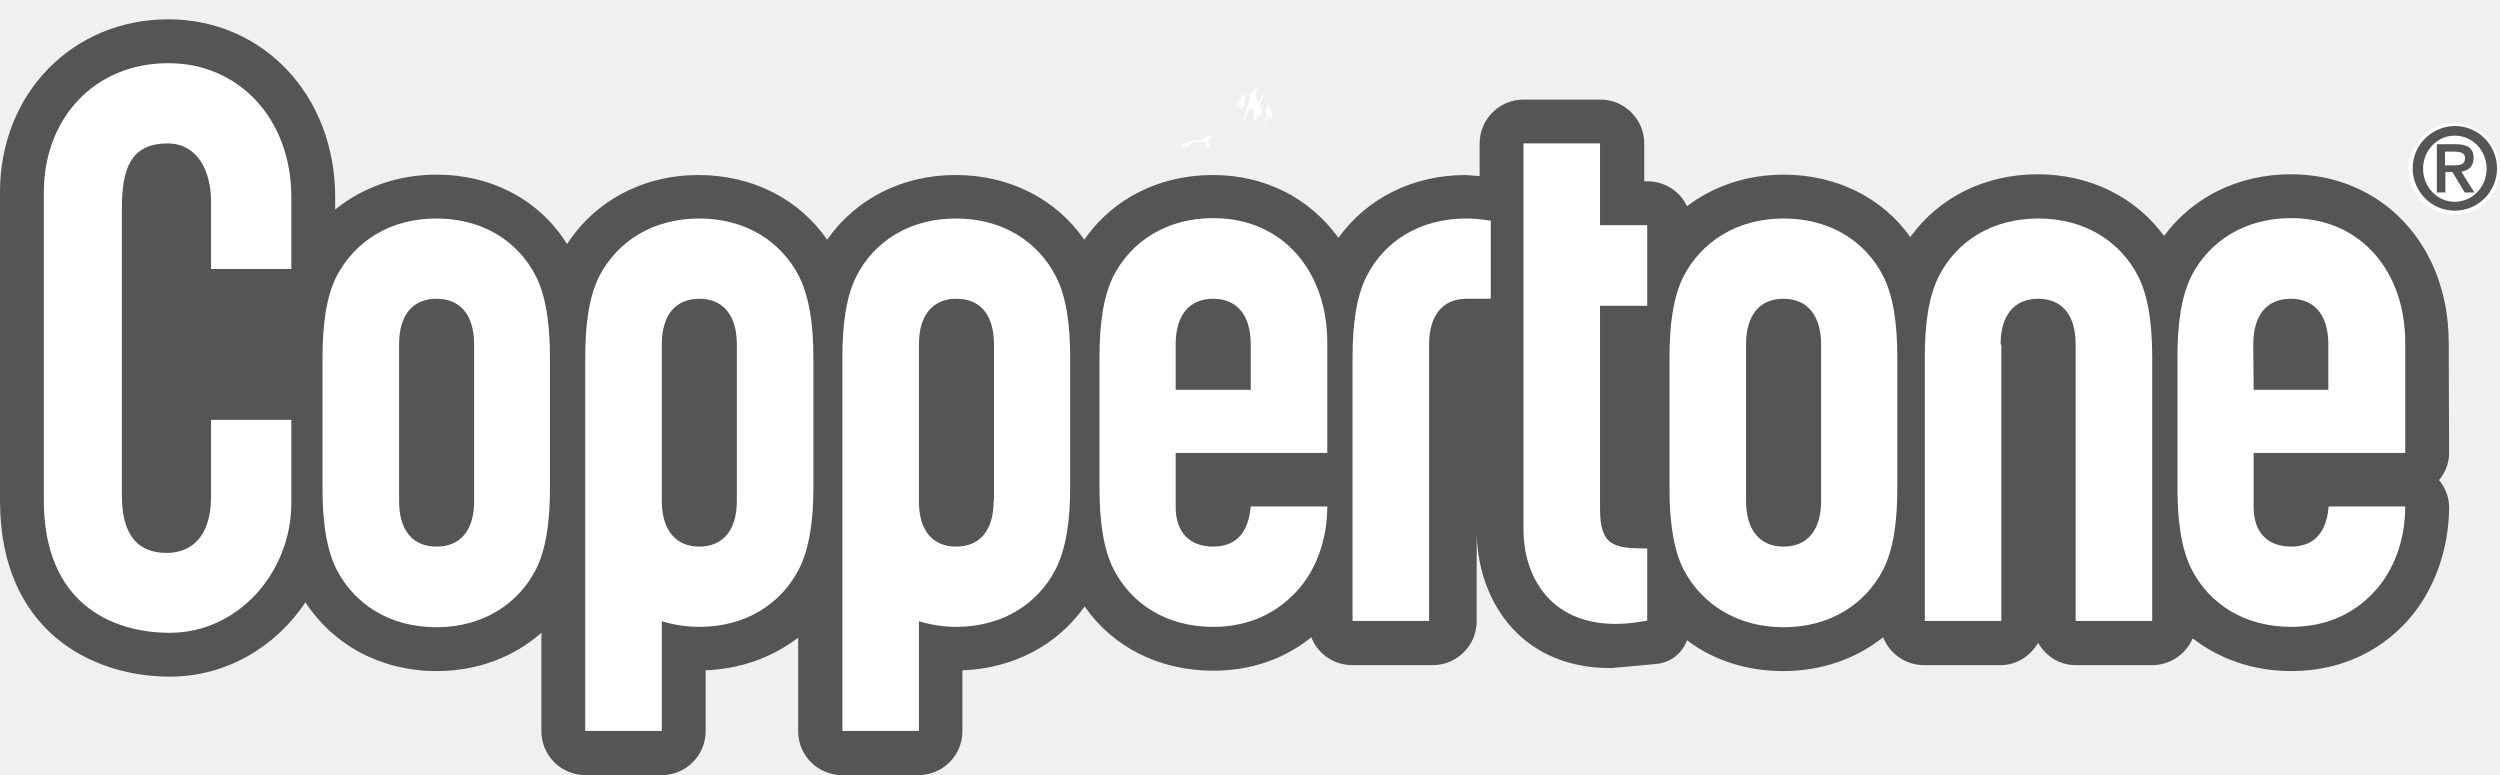
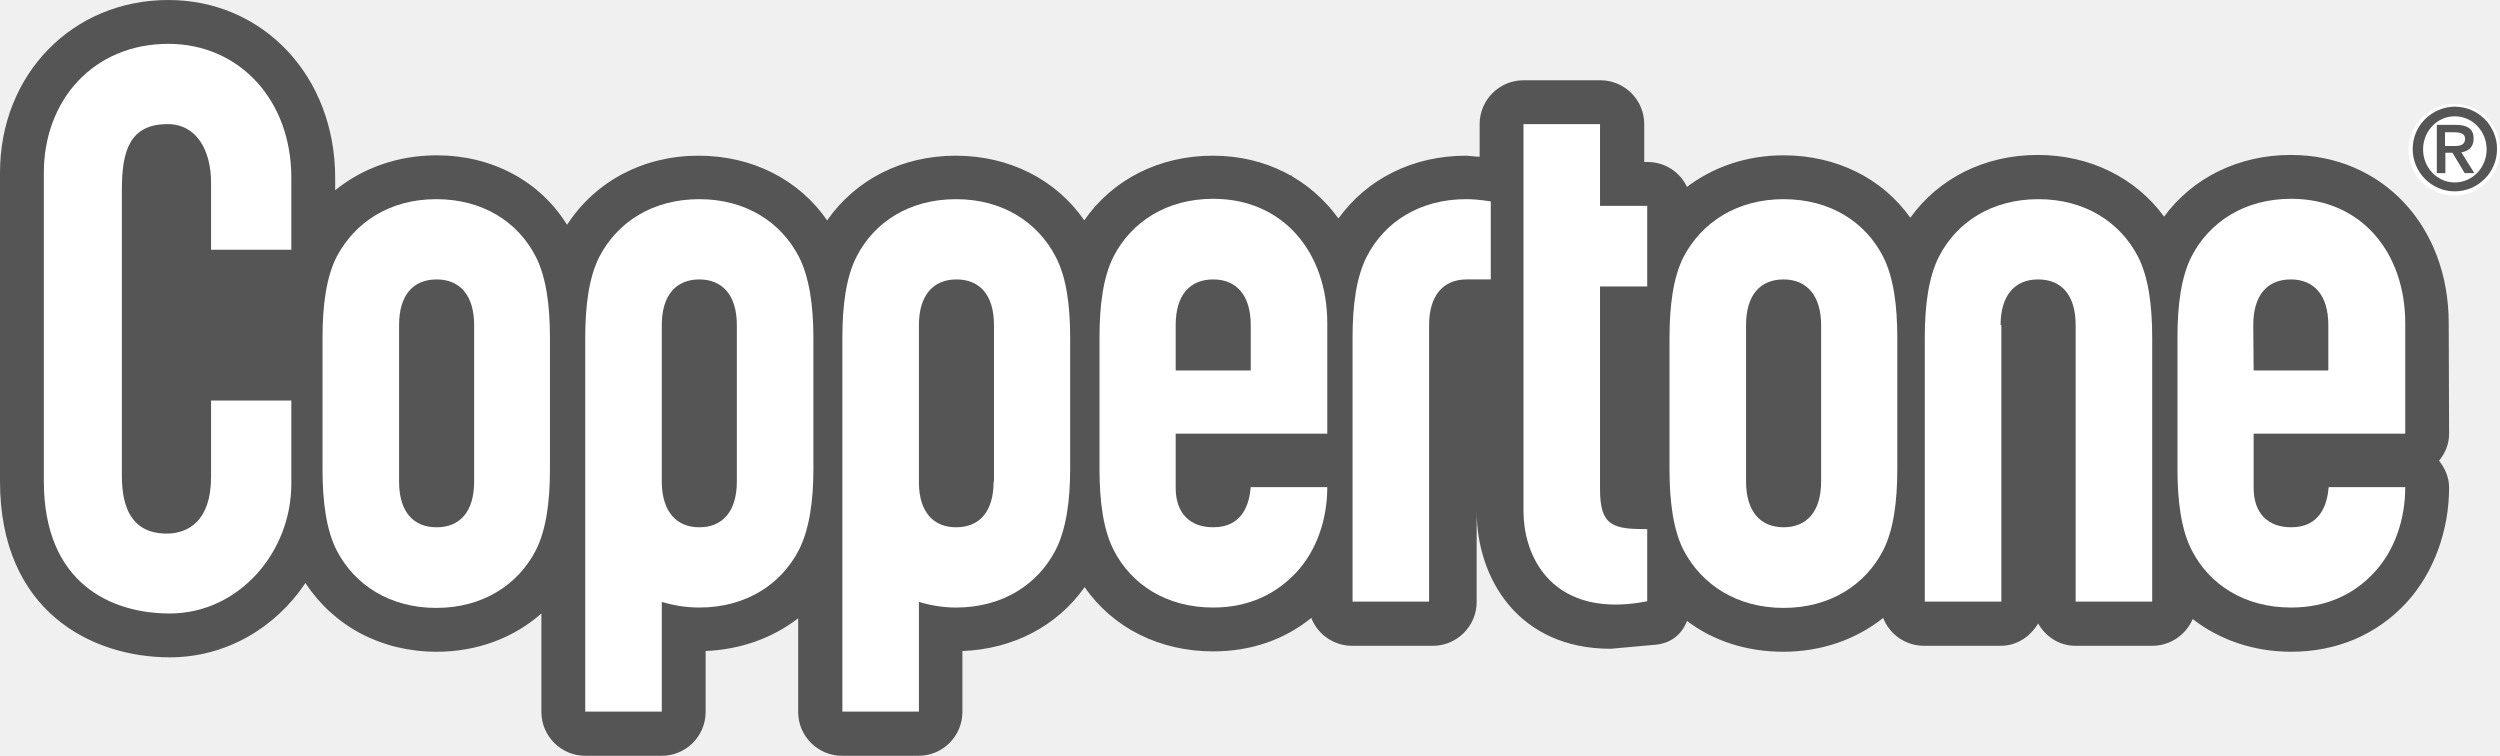
- <svg xmlns="http://www.w3.org/2000/svg" version="1.1" id="Layer_1" x="0px" y="0px" viewBox="30 292.5 672.8 208.5" style="enable-background:new 30 292.5 672.8 208.5;" xml:space="preserve">
+ <svg xmlns="http://www.w3.org/2000/svg" version="1.1" id="Layer_1" x="0px" y="0px" viewBox="60 590.2 672.8 203.4" style="enable-background:new 60 590.2 672.8 203.4;" xml:space="preserve">
  <style type="text/css">
	.st0{fill:#FFFFFF;}
	.st1{fill:none;stroke:#FFFFFF;stroke-width:1.876;stroke-miterlimit:1;}
	.st2{fill:#1B89B3;}
	.st3{fill:#1B2B88;}
	.st4{fill:#0A1C60;}
	.st5{fill:#555555;}
	.st6{fill:none;stroke:#1B2B88;stroke-width:0.219;stroke-linecap:round;stroke-linejoin:round;}
- 	.st7{fill:#65240A;}
</style>
-   <path class="st0" d="M690.5,326.6c-6.3,0-11.4,5.1-11.4,11.4s5.1,11.4,11.4,11.4c6.3,0,11.4-5.1,11.4-11.4  C701.8,331.6,696.7,326.6,690.5,326.6z" />
-   <path class="st1" d="M690.5,326.6c-6.3,0-11.4,5.1-11.4,11.4s5.1,11.4,11.4,11.4c6.3,0,11.4-5.1,11.4-11.4  C701.8,331.6,696.7,326.6,690.5,326.6z" />
-   <path class="st2" d="M656.6,350.5L656.6,350.5l2.8-0.7l0.1,0.3l-0.1-0.3L656.6,350.5L656.6,350.5 M60.2,410v-59.5v-0.4l0.1-0.3  l2.7,0.7l-2.7-0.7l-0.1,0.3v0.4L60.2,410 M662.3,412.8l-0.1-2.9l-2.8-59.5l2.8,59.5L662.3,412.8" />
-   <path class="st3" d="M63.1,412.8h-2.8V410h2.8h-2.8v-59.5v-0.4l0.1-0.3l2.7,0.7c0.8,3.5,1.8,6.9,2.8,10.3v46.3h22.9  c1.3,1.9,2.7,3.8,4.1,5.6L63.1,412.8 M659.3,412.8V410V412.8h-32.6c1.4-1.9,2.8-3.7,4.1-5.6h25.5l-2.2-47.6c0.9-3,1.7-6,2.4-9l0,0  l0,0l2.7-0.7l0.1,0.3v0.3l2.8,59.5l0.1,2.9h-2.9" />
-   <path class="st3" d="M65.9,407.2v-46.4c5.1,16.7,12.9,32.1,22.9,46.4H65.9 M630.8,407.2c10.2-14.6,18.2-30.5,23.3-47.6l2.2,47.6  H630.8" />
-   <path class="st4" d="M654.1,359.6c0.9-3,1.7-6,2.4-9C655.8,353.6,655,356.6,654.1,359.6L654.1,359.6 M63.1,350.5  c0.8,3.5,1.8,6.9,2.8,10.3C64.9,357.4,63.9,354,63.1,350.5 M626.7,412.8c1.4-1.9,2.8-3.7,4.1-5.6  C629.5,409.1,628.1,410.9,626.7,412.8L626.7,412.8" />
-   <path class="st5" d="M689,384.7c0-26.2-17.9-45.3-42.5-45.3c-14,0-26.4,6.1-34.1,16.6c-7.7-10.5-20-16.6-34-16.6  c-14.2,0-26.6,6.2-34.3,16.9c-7.5-10.6-19.9-16.8-34.1-16.8c-9.9,0-18.9,3.1-26,8.5c-1.9-4-5.9-6.7-10.6-6.7h-0.9  c0-5.1,0-10.2,0-10.2c0-6.5-5.3-11.8-11.8-11.8H440c-6.5,0-11.8,5.3-11.8,11.8v8.8l-3.7-0.3c-14.2,0-26.6,6.2-34.3,16.9  c-7.6-10.5-19.5-16.9-33.8-16.9c-14.4,0-27,6.4-34.6,17.4c-7.6-11-20.2-17.4-34.6-17.4s-26.9,6.4-34.6,17.4  c-7.6-11-20.2-17.4-34.6-17.4c-14.9,0-27.8,6.9-35.4,18.6c-7.3-11.8-20.2-18.7-35.1-18.7c-10.4,0-19.9,3.4-27.3,9.4v-3.4  c0-27.2-19.3-47.8-44.9-47.8c-25.8,0-45.3,20-45.3,46.5v83c0,35,24.6,47.4,45.7,47.4c15.1,0,28.4-7.9,36.5-20  c7.6,11.6,20.4,18.5,35.3,18.5c10.9,0,20.7-3.7,28.2-10.3v26.5c0,6.5,5.3,11.8,11.8,11.8h20.6c6.5,0,11.8-5.3,11.8-11.8  c0,0,0-8.3,0-16.4c9.5-0.4,18-3.5,24.9-8.8v25.2c0,6.5,5.3,11.8,11.8,11.8h20.6c6.5,0,11.8-5.3,11.8-11.8c0,0,0-8.3,0-16.4  c13.6-0.5,25.5-6.7,32.9-17.2c7.6,11,20.2,17.3,34.6,17.3c10.1,0,19.1-3.1,26.4-9c1.7,4.4,6,7.5,11,7.5h21.7  c6.5,0,11.8-5.3,11.8-11.8v-24.4c0,17.8,11,37,36.1,37l12.1-1.1c4.2-0.4,7.1-2.9,8.4-6.4c7.1,5.4,16.1,8.3,25.9,8.3  c10.3,0,19.6-3.3,26.9-9.1c1.7,4.4,6,7.5,11,7.5h20.6c4.4,0,8-2.5,10.1-6c2.1,3.6,5.7,6,10.1,6h20.6c4.9,0,9.1-3,10.9-7.2  c7.2,5.6,16.4,8.8,26.5,8.8c12.3,0,23.1-4.6,31.1-13.3c7.2-7.9,11.4-19.2,11.4-30.9c0-2.7-1.1-5.2-2.7-7.2c1.6-2,2.7-4.4,2.7-7.2  L689,384.7L689,384.7z" />
-   <path class="st5" d="M679.3,337.8c0,6.3,5.1,11.4,11.3,11.4c6.3,0,11.4-5.1,11.4-11.4c0-6.3-5.1-11.4-11.4-11.4  C684.4,326.5,679.3,331.5,679.3,337.8L679.3,337.8z M690.6,346.8c-4.7,0-8.5-4-8.5-8.9s3.8-8.9,8.5-8.9c4.8,0,8.6,4,8.6,8.9  C699.2,342.8,695.4,346.8,690.6,346.8L690.6,346.8 M693.3,344.3h2.6l-3.5-5.6c1.8-0.3,3.3-1.3,3.3-3.7c0-2.6-1.6-3.7-4.9-3.7h-5v13  h2.3v-5.5h1.9L693.3,344.3 M688,337v-3.7h2.5c1.3,0,2.9,0.2,2.9,1.7c0,1.8-1.4,2-3.1,2H688" />
-   <path class="st0" d="M108.4,427.9c0,18.6-14.3,34.9-32.7,34.9c-15.7,0-33.9-8-33.9-35.6v-83c0-19.7,13.5-34.7,33.5-34.7  c19,0,33.1,15,33.1,36v19.4H86.8v-18.1c0-8.5-3.8-15.7-11.7-15.7c-10.3,0-12.3,7.4-12.3,17.6v77.1c0,8.7,2.8,15.5,12.1,15.5  c5.7,0,11.9-3.4,11.9-15.2v-20.6h21.6V427.9z" />
-   <path class="st0" d="M137.4,427.3c0,8.1,3.8,12.3,10.1,12.3c6.3,0,10.1-4.2,10.1-12.3v-42.1c0-8-3.8-12.3-10.1-12.3  c-6.3,0-10.1,4.2-10.1,12.3V427.3z M116.8,388.6c0-8.7,1-16.3,3.8-21.8c4.9-9.3,14.3-15.5,26.8-15.5s22,6.1,26.8,15.5  c2.8,5.5,3.8,13.1,3.8,21.8V424c0,8.7-1,16.3-3.8,21.8c-4.8,9.3-14.3,15.5-26.8,15.5s-22-6.2-26.8-15.5c-2.8-5.5-3.8-13.1-3.8-21.8  V388.6" />
-   <path class="st0" d="M499.9,427.3c0,8.1,3.9,12.3,10.1,12.3s10.1-4.2,10.1-12.3v-42.1c0-8-3.9-12.3-10.1-12.3  c-6.3,0-10.1,4.2-10.1,12.3V427.3z M479.3,388.6c0-8.7,1-16.3,3.8-21.8c4.9-9.3,14.4-15.5,26.9-15.5s22,6.1,26.8,15.5  c2.8,5.5,3.8,13.1,3.8,21.8V424c0,8.7-1,16.3-3.8,21.8c-4.8,9.3-14.3,15.5-26.8,15.5s-22-6.2-26.9-15.5c-2.8-5.5-3.8-13.1-3.8-21.8  L479.3,388.6" />
-   <path class="st0" d="M346.4,397.4h20.2v-12.2c0-8-3.8-12.3-10.1-12.3c-6.3,0-10.1,4.2-10.1,12.3V397.4z M346.4,414.4V429  c0,6.8,3.8,10.6,10.1,10.6c7.9,0,9.7-6.2,10.1-10.8h20.6c0,8.9-3,17.2-8.3,22.9c-5.5,5.9-12.9,9.5-22.4,9.5  c-12.5,0-22-6.1-26.8-15.5c-2.8-5.5-3.8-13.1-3.8-21.8v-35.4c0-8.7,1-16.3,3.8-21.8c4.8-9.3,14.3-15.5,26.8-15.5  c19,0,30.7,14.6,30.7,33.5v29.7H346.4" />
-   <path class="st0" d="M636.5,397.4h20.1v-12.2c0-8-3.8-12.3-10.1-12.3s-10.1,4.2-10.1,12.3L636.5,397.4L636.5,397.4z M636.5,414.4  V429c0,6.8,3.8,10.6,10.1,10.6c7.9,0,9.7-6.2,10.1-10.8h20.6c0,8.9-3,17.2-8.3,22.9c-5.4,5.9-12.9,9.5-22.4,9.5  c-12.5,0-22-6.1-26.8-15.5c-2.8-5.5-3.8-13.1-3.8-21.8v-35.4c0-8.7,1-16.3,3.8-21.8c4.8-9.3,14.3-15.5,26.8-15.5  c19,0,30.7,14.6,30.7,33.5v29.7H636.5" />
-   <path class="st0" d="M440,331.1h20.6v22h12.7v21.7h-12.7v54.7c0,9.9,3.7,10.6,12.7,10.6v19.4c0,0-4.1,0.9-8.5,0.9  c-18.4,0-24.8-13.8-24.8-25.2V370v-17L440,331.1L440,331.1z" />
-   <path class="st0" d="M228.3,427.3c0,8.1-3.9,12.3-10.1,12.3c-6.1,0-9.9-4.1-10.1-11.8v-31.7l0,0v-10.9c0-8,3.8-12.3,10.1-12.3  c6.2,0,10.1,4.2,10.1,12.3V427.3z M245,366.8c-4.8-9.3-14.3-15.5-26.8-15.5s-22,6.1-26.9,15.5c-2.8,5.5-3.8,13.1-3.8,21.8v7.4l0,0  v93.2h20.6v-29.5c3.1,0.9,6.4,1.5,10.1,1.5c12.5,0,22-6.2,26.8-15.5c2.8-5.5,3.9-13.1,3.9-21.8v-35.3  C248.9,379.9,247.8,372.3,245,366.8L245,366.8" />
-   <path class="st0" d="M297.4,427.3c0,8.1-3.8,12.3-10.1,12.3c-6.1,0-9.9-4.1-10-11.8v-31.7l0,0v-10.9c0-8,3.8-12.3,10.1-12.3  c6.3,0,10.1,4.2,10.1,12.3v42.1H297.4z M314.1,366.8c-4.8-9.3-14.3-15.5-26.8-15.5s-22,6.1-26.8,15.5c-2.8,5.5-3.8,13.1-3.8,21.8  v7.4l0,0v93.2h20.6v-29.5c3.1,0.9,6.4,1.5,10,1.5c12.5,0,22-6.2,26.8-15.5c2.8-5.5,3.9-13.1,3.9-21.8v-35.3  C318,379.9,317,372.3,314.1,366.8L314.1,366.8" />
-   <path class="st0" d="M568.4,385.2c0-8,3.8-12.3,10.1-12.3s10.1,4.2,10.1,12.3v74.4h20.6v-71c0-8.7-1-16.3-3.8-21.8  c-4.8-9.3-14.3-15.5-26.8-15.5s-22,6.1-26.8,15.5c-2.8,5.5-3.8,13.1-3.8,21.8v71h20.6v-74.4H568.4z" />
-   <path class="st0" d="M424.6,351.3c-12.5,0-22,6.1-26.8,15.5c-2.8,5.5-3.8,13.1-3.8,21.8v71h20.6v-74.4c0-8,3.8-12.3,10.1-12.3h6.5  v-21C431,351.9,428,351.3,424.6,351.3L424.6,351.3z" />
-   <path class="st3" d="M377.4,345.1l0.1-0.1l0,0L377.4,345.1z" />
-   <path class="st6" d="M377.4,345.1l0.1-0.1l0,0L377.4,345.1z" />
-   <path class="st3" d="M423.5,339.3" />
-   <path class="st0" d="M368.9,315.6c-0.2,0.6-0.8,0.9-0.7,1.5c-0.1,0.4-0.7,0.8-0.3,1.3c0.6,0.3,0.1,1.3,0.8,1.6h0.1  c0.4-0.7,0.5-1.6,1-2.1c-0.1,0.3,0.2,0.4,0.1,0.8c-0.4,0.8-0.7,1.7-0.9,2.6l0.4,0.6l0.6-0.6c0.3,0.6-0.5,0.6-0.4,1.1  c-0.3,0.4,0.1,1.5-0.6,1.6l-0.1-0.4c-0.6,0-0.4,1-1.1,0.9v0.2l-0.1-0.1l-0.1,0.1v0.1h-0.1v-0.3l0.2-0.7l0.1-0.3l-0.6,0.2  c0.2-0.7,0.2-1.6-0.2-2.1c-0.6,0-0.9,0.6-1.2,0.9c-0.4,0.5-0.1,1.3-0.6,1.7c-0.3,0.3-0.1,0.8-0.2,1.2c-0.1-0.4-0.3-0.9-0.2-1.3  c0.3-0.5,0.5-1.1,0.5-1.7c0.2-0.4,0.4-0.9,0.4-1.4l0.3-0.6c0-0.7,0.5-1.3,0.4-2.1c0.2-0.6,0.7-0.9,1-1.5c0.4-0.3,0.8-0.5,1-0.9  L368.9,315.6z" />
-   <polygon class="st7" points="365.1,316.9 364.9,316.9 364.9,316.9 " />
-   <path class="st0" d="M365.4,318.1L365.4,318.1c-0.2,0.5-0.5,1.1-0.5,1.7l-0.1,0.1c0,0.4,0.2,0.8,0,1.2c-0.3,0.3-0.8,0.2-1,0.7  c-0.2-0.2,0.2-1-0.5-0.9c-0.5-0.6,0.2-1.2,0.4-1.6l0.4-0.4c-0.1-0.5,0.7-0.4,0.8-0.8l0.3-0.2L365.4,318.1z" />
-   <path class="st0" d="M371.8,319.8c0.2,0.6-0.4,1.1-0.1,1.8c0.3,0.2,0.3,0.7,0.5,1c0.2,0.7,0.2,1.4,0.1,2.1c-0.4,0-0.5-0.4-0.7-0.6  l-0.4-0.2c-0.2-0.1-0.7,1.9-0.4,2.5l-0.2-0.1c-0.2-0.6,0-1.4-0.1-2.1h0.1c0.8-0.8-0.4-1.3,0-2.1c0.2-0.4,0.3-0.9,0.4-1.3l0.2,0.2  l0.3-0.6v-0.2L371.8,319.8z" />
-   <path class="st0" d="M356.2,329.2h0.1v0.3c-0.5,0.2-1,0.5-1.2,1l0.3,0.1c-0.1,0.4,0.2,0.6-0.1,0.9h0.1c0,0.2-0.3,0.4,0,0.6  c0,0-0.5,0.8-0.9-0.2l0.2-0.8c-0.3-0.3-0.7-0.2-1-0.5c-0.9,0.3-2,0-3,0.4c-0.7,0.1-0.5,1.1-1.2,1.1l-0.5-0.2  c-0.5,0.1-0.1,1.1-0.7,0.7c0-0.2,0.2-0.5-0.2-0.5c-0.3-0.8,0.5-1,1.1-1.1c0.2-0.4,0.9-0.1,1.3-0.5l0.9-0.1l-0.5-0.2  c0.7-0.2,1.5,0.1,2.2,0.1c0.2-0.3,0.3-0.5,0.8-0.5c0.4-0.5,1.1-0.9,1.8-0.8l0.5-0.2L356.2,329.2z" />
-   <path class="st0" d="M374.2,336L374.2,336L374.2,336z" />
+   <path class="st0" d="M720.5,619.1c-6.3,0-11.4,5.1-11.4,11.4s5.1,11.4,11.4,11.4c6.3,0,11.4-5.1,11.4-11.4  C731.8,624.1,726.7,619.1,720.5,619.1z" />
+   <path class="st1" d="M720.5,619.1c-6.3,0-11.4,5.1-11.4,11.4s5.1,11.4,11.4,11.4c6.3,0,11.4-5.1,11.4-11.4  C731.8,624.1,726.7,619.1,720.5,619.1z" />
+   <path class="st2" d="M686.6,643L686.6,643l2.8-0.7l0.1,0.3l-0.1-0.3L686.6,643L686.6,643 M90.2,702.5V643v-0.4l0.1-0.3L93,643  l-2.7-0.7l-0.1,0.3v0.4V702.5 M692.3,705.3l-0.1-2.9l-2.8-59.5l2.8,59.5L692.3,705.3" />
+   <path class="st3" d="M93.1,705.3h-2.8v-2.8h2.8h-2.8V643v-0.4l0.1-0.3l2.7,0.7c0.8,3.5,1.8,6.9,2.8,10.3v46.3h22.9  c1.3,1.9,2.7,3.8,4.1,5.6L93.1,705.3 M689.3,705.3v-2.8V705.3h-32.6c1.4-1.9,2.8-3.7,4.1-5.6h25.5l-2.2-47.6c0.9-3,1.7-6,2.4-9l0,0  l0,0l2.7-0.7l0.1,0.3v0.3l2.8,59.5l0.1,2.9L689.3,705.3" />
+   <path class="st3" d="M95.9,699.7v-46.4c5.1,16.7,12.9,32.1,22.9,46.4H95.9 M660.8,699.7c10.2-14.6,18.2-30.5,23.3-47.6l2.2,47.6  H660.8" />
+   <path class="st4" d="M684.1,652.1c0.9-3,1.7-6,2.4-9C685.8,646.1,685,649.1,684.1,652.1L684.1,652.1 M93.1,643  c0.8,3.5,1.8,6.9,2.8,10.3C94.9,649.9,93.9,646.5,93.1,643 M656.7,705.3c1.4-1.9,2.8-3.7,4.1-5.6  C659.5,701.6,658.1,703.4,656.7,705.3L656.7,705.3" />
+   <path class="st5" d="M719,677.2c0-26.2-17.9-45.3-42.5-45.3c-14,0-26.4,6.1-34.1,16.6c-7.7-10.5-20-16.6-34-16.6  c-14.2,0-26.6,6.2-34.3,16.9c-7.5-10.6-19.9-16.8-34.1-16.8c-9.9,0-18.9,3.1-26,8.5c-1.9-4-5.9-6.7-10.6-6.7h-0.9  c0-5.1,0-10.2,0-10.2c0-6.5-5.3-11.8-11.8-11.8H470c-6.5,0-11.8,5.3-11.8,11.8v8.8l-3.7-0.3c-14.2,0-26.6,6.2-34.3,16.9  c-7.6-10.5-19.5-16.9-33.8-16.9c-14.4,0-27,6.4-34.6,17.4c-7.6-11-20.2-17.4-34.6-17.4s-26.9,6.4-34.6,17.4  c-7.6-11-20.2-17.4-34.6-17.4c-14.9,0-27.8,6.9-35.4,18.6c-7.3-11.8-20.2-18.7-35.1-18.7c-10.4,0-19.9,3.4-27.3,9.4V638  c0-27.2-19.3-47.8-44.9-47.8c-25.8,0-45.3,20-45.3,46.5v83c0,35,24.6,47.4,45.7,47.4c15.1,0,28.4-7.9,36.5-20  c7.6,11.6,20.4,18.5,35.3,18.5c10.9,0,20.7-3.7,28.2-10.3v26.5c0,6.5,5.3,11.8,11.8,11.8h20.6c6.5,0,11.8-5.3,11.8-11.8  c0,0,0-8.3,0-16.4c9.5-0.4,18-3.5,24.9-8.8v25.2c0,6.5,5.3,11.8,11.8,11.8h20.6c6.5,0,11.8-5.3,11.8-11.8c0,0,0-8.3,0-16.4  c13.6-0.5,25.5-6.7,32.9-17.2c7.6,11,20.2,17.3,34.6,17.3c10.1,0,19.1-3.1,26.4-9c1.7,4.4,6,7.5,11,7.5h21.7  c6.5,0,11.8-5.3,11.8-11.8v-24.4c0,17.8,11,37,36.1,37l12.1-1.1c4.2-0.4,7.1-2.9,8.4-6.4c7.1,5.4,16.1,8.3,25.9,8.3  c10.3,0,19.6-3.3,26.9-9.1c1.7,4.4,6,7.5,11,7.5h20.6c4.4,0,8-2.5,10.1-6c2.1,3.6,5.7,6,10.1,6h20.6c4.9,0,9.1-3,10.9-7.2  c7.2,5.6,16.4,8.8,26.5,8.8c12.3,0,23.1-4.6,31.1-13.3c7.2-7.9,11.4-19.2,11.4-30.9c0-2.7-1.1-5.2-2.7-7.2c1.6-2,2.7-4.4,2.7-7.2  L719,677.2L719,677.2z" />
+   <path class="st5" d="M709.3,630.3c0,6.3,5.1,11.4,11.3,11.4c6.3,0,11.4-5.1,11.4-11.4s-5.1-11.4-11.4-11.4  C714.4,619,709.3,624,709.3,630.3L709.3,630.3z M720.6,639.3c-4.7,0-8.5-4-8.5-8.9c0-4.9,3.8-8.9,8.5-8.9c4.8,0,8.6,4,8.6,8.9  C729.2,635.3,725.4,639.3,720.6,639.3L720.6,639.3 M723.3,636.8h2.6l-3.5-5.6c1.8-0.3,3.3-1.3,3.3-3.7c0-2.6-1.6-3.7-4.9-3.7h-5v13  h2.3v-5.5h1.9L723.3,636.8 M718,629.5v-3.7h2.5c1.3,0,2.9,0.2,2.9,1.7c0,1.8-1.4,2-3.1,2H718" />
+   <path class="st0" d="M138.4,720.4c0,18.6-14.3,34.9-32.7,34.9c-15.7,0-33.9-8-33.9-35.6v-83c0-19.7,13.5-34.7,33.5-34.7  c19,0,33.1,15,33.1,36v19.4h-21.6v-18.1c0-8.5-3.8-15.7-11.7-15.7c-10.3,0-12.3,7.4-12.3,17.6v77.1c0,8.7,2.8,15.5,12.1,15.5  c5.7,0,11.9-3.4,11.9-15.2V698h21.6C138.4,698,138.4,720.4,138.4,720.4z" />
+   <path class="st0" d="M167.4,719.8c0,8.1,3.8,12.3,10.1,12.3s10.1-4.2,10.1-12.3v-42.1c0-8-3.8-12.3-10.1-12.3s-10.1,4.2-10.1,12.3  V719.8z M146.8,681.1c0-8.7,1-16.3,3.8-21.8c4.9-9.3,14.3-15.5,26.8-15.5s22,6.1,26.8,15.5c2.8,5.5,3.8,13.1,3.8,21.8v35.4  c0,8.7-1,16.3-3.8,21.8c-4.8,9.3-14.3,15.5-26.8,15.5s-22-6.2-26.8-15.5c-2.8-5.5-3.8-13.1-3.8-21.8V681.1" />
+   <path class="st0" d="M529.9,719.8c0,8.1,3.9,12.3,10.1,12.3s10.1-4.2,10.1-12.3v-42.1c0-8-3.9-12.3-10.1-12.3  c-6.3,0-10.1,4.2-10.1,12.3L529.9,719.8L529.9,719.8z M509.3,681.1c0-8.7,1-16.3,3.8-21.8c4.9-9.3,14.4-15.5,26.9-15.5  s22,6.1,26.8,15.5c2.8,5.5,3.8,13.1,3.8,21.8v35.4c0,8.7-1,16.3-3.8,21.8c-4.8,9.3-14.3,15.5-26.8,15.5s-22-6.2-26.9-15.5  c-2.8-5.5-3.8-13.1-3.8-21.8L509.3,681.1" />
+   <path class="st0" d="M376.4,689.9h20.2v-12.2c0-8-3.8-12.3-10.1-12.3c-6.3,0-10.1,4.2-10.1,12.3V689.9z M376.4,706.9v14.6  c0,6.8,3.8,10.6,10.1,10.6c7.9,0,9.7-6.2,10.1-10.8h20.6c0,8.9-3,17.2-8.3,22.9c-5.5,5.9-12.9,9.5-22.4,9.5  c-12.5,0-22-6.1-26.8-15.5c-2.8-5.5-3.8-13.1-3.8-21.8V681c0-8.7,1-16.3,3.8-21.8c4.8-9.3,14.3-15.5,26.8-15.5  c19,0,30.7,14.6,30.7,33.5v29.7H376.4" />
+   <path class="st0" d="M666.5,689.9h20.1v-12.2c0-8-3.8-12.3-10.1-12.3s-10.1,4.2-10.1,12.3L666.5,689.9L666.5,689.9z M666.5,706.9  v14.6c0,6.8,3.8,10.6,10.1,10.6c7.9,0,9.7-6.2,10.1-10.8h20.6c0,8.9-3,17.2-8.3,22.9c-5.4,5.9-12.9,9.5-22.4,9.5  c-12.5,0-22-6.1-26.8-15.5c-2.8-5.5-3.8-13.1-3.8-21.8V681c0-8.7,1-16.3,3.8-21.8c4.8-9.3,14.3-15.5,26.8-15.5  c19,0,30.7,14.6,30.7,33.5v29.7H666.5" />
+   <path class="st0" d="M470,623.6h20.6v22h12.7v21.7h-12.7V722c0,9.9,3.7,10.6,12.7,10.6V752c0,0-4.1,0.9-8.5,0.9  c-18.4,0-24.8-13.8-24.8-25.2v-65.2v-17L470,623.6L470,623.6z" />
+   <path class="st0" d="M258.3,719.8c0,8.1-3.9,12.3-10.1,12.3c-6.1,0-9.9-4.1-10.1-11.8v-31.7l0,0v-10.9c0-8,3.8-12.3,10.1-12.3  c6.2,0,10.1,4.2,10.1,12.3V719.8z M275,659.3c-4.8-9.3-14.3-15.5-26.8-15.5c-12.5,0-22,6.1-26.9,15.5c-2.8,5.5-3.8,13.1-3.8,21.8  v7.4l0,0v93.2h20.6v-29.5c3.1,0.9,6.4,1.5,10.1,1.5c12.5,0,22-6.2,26.8-15.5c2.8-5.5,3.9-13.1,3.9-21.8v-35.3  C278.9,672.4,277.8,664.8,275,659.3L275,659.3" />
+   <path class="st0" d="M327.4,719.8c0,8.1-3.8,12.3-10.1,12.3c-6.1,0-9.9-4.1-10-11.8v-31.7l0,0v-10.9c0-8,3.8-12.3,10.1-12.3  c6.3,0,10.1,4.2,10.1,12.3v42.1H327.4z M344.1,659.3c-4.8-9.3-14.3-15.5-26.8-15.5s-22,6.1-26.8,15.5c-2.8,5.5-3.8,13.1-3.8,21.8  v7.4l0,0v93.2h20.6v-29.5c3.1,0.9,6.4,1.5,10,1.5c12.5,0,22-6.2,26.8-15.5c2.8-5.5,3.9-13.1,3.9-21.8v-35.3  C348,672.4,347,664.8,344.1,659.3L344.1,659.3" />
+   <path class="st0" d="M598.4,677.7c0-8,3.8-12.3,10.1-12.3s10.1,4.2,10.1,12.3v74.4h20.6v-71c0-8.7-1-16.3-3.8-21.8  c-4.8-9.3-14.3-15.5-26.8-15.5s-22,6.1-26.8,15.5c-2.8,5.5-3.8,13.1-3.8,21.8v71h20.6v-74.4H598.4z" />
+   <path class="st0" d="M454.6,643.8c-12.5,0-22,6.1-26.8,15.5c-2.8,5.5-3.8,13.1-3.8,21.8v71h20.6v-74.4c0-8,3.8-12.3,10.1-12.3h6.5  v-21C461,644.4,458,643.8,454.6,643.8L454.6,643.8z" />
+   <path class="st3" d="M407.4,637.6l0.1-0.1l0,0L407.4,637.6z" />
+   <path class="st6" d="M407.4,637.6l0.1-0.1l0,0L407.4,637.6z" />
+   <path class="st3" d="M453.5,631.8" />
+   <path class="st0" d="M404.2,628.5L404.2,628.5L404.2,628.5z" />
</svg>
